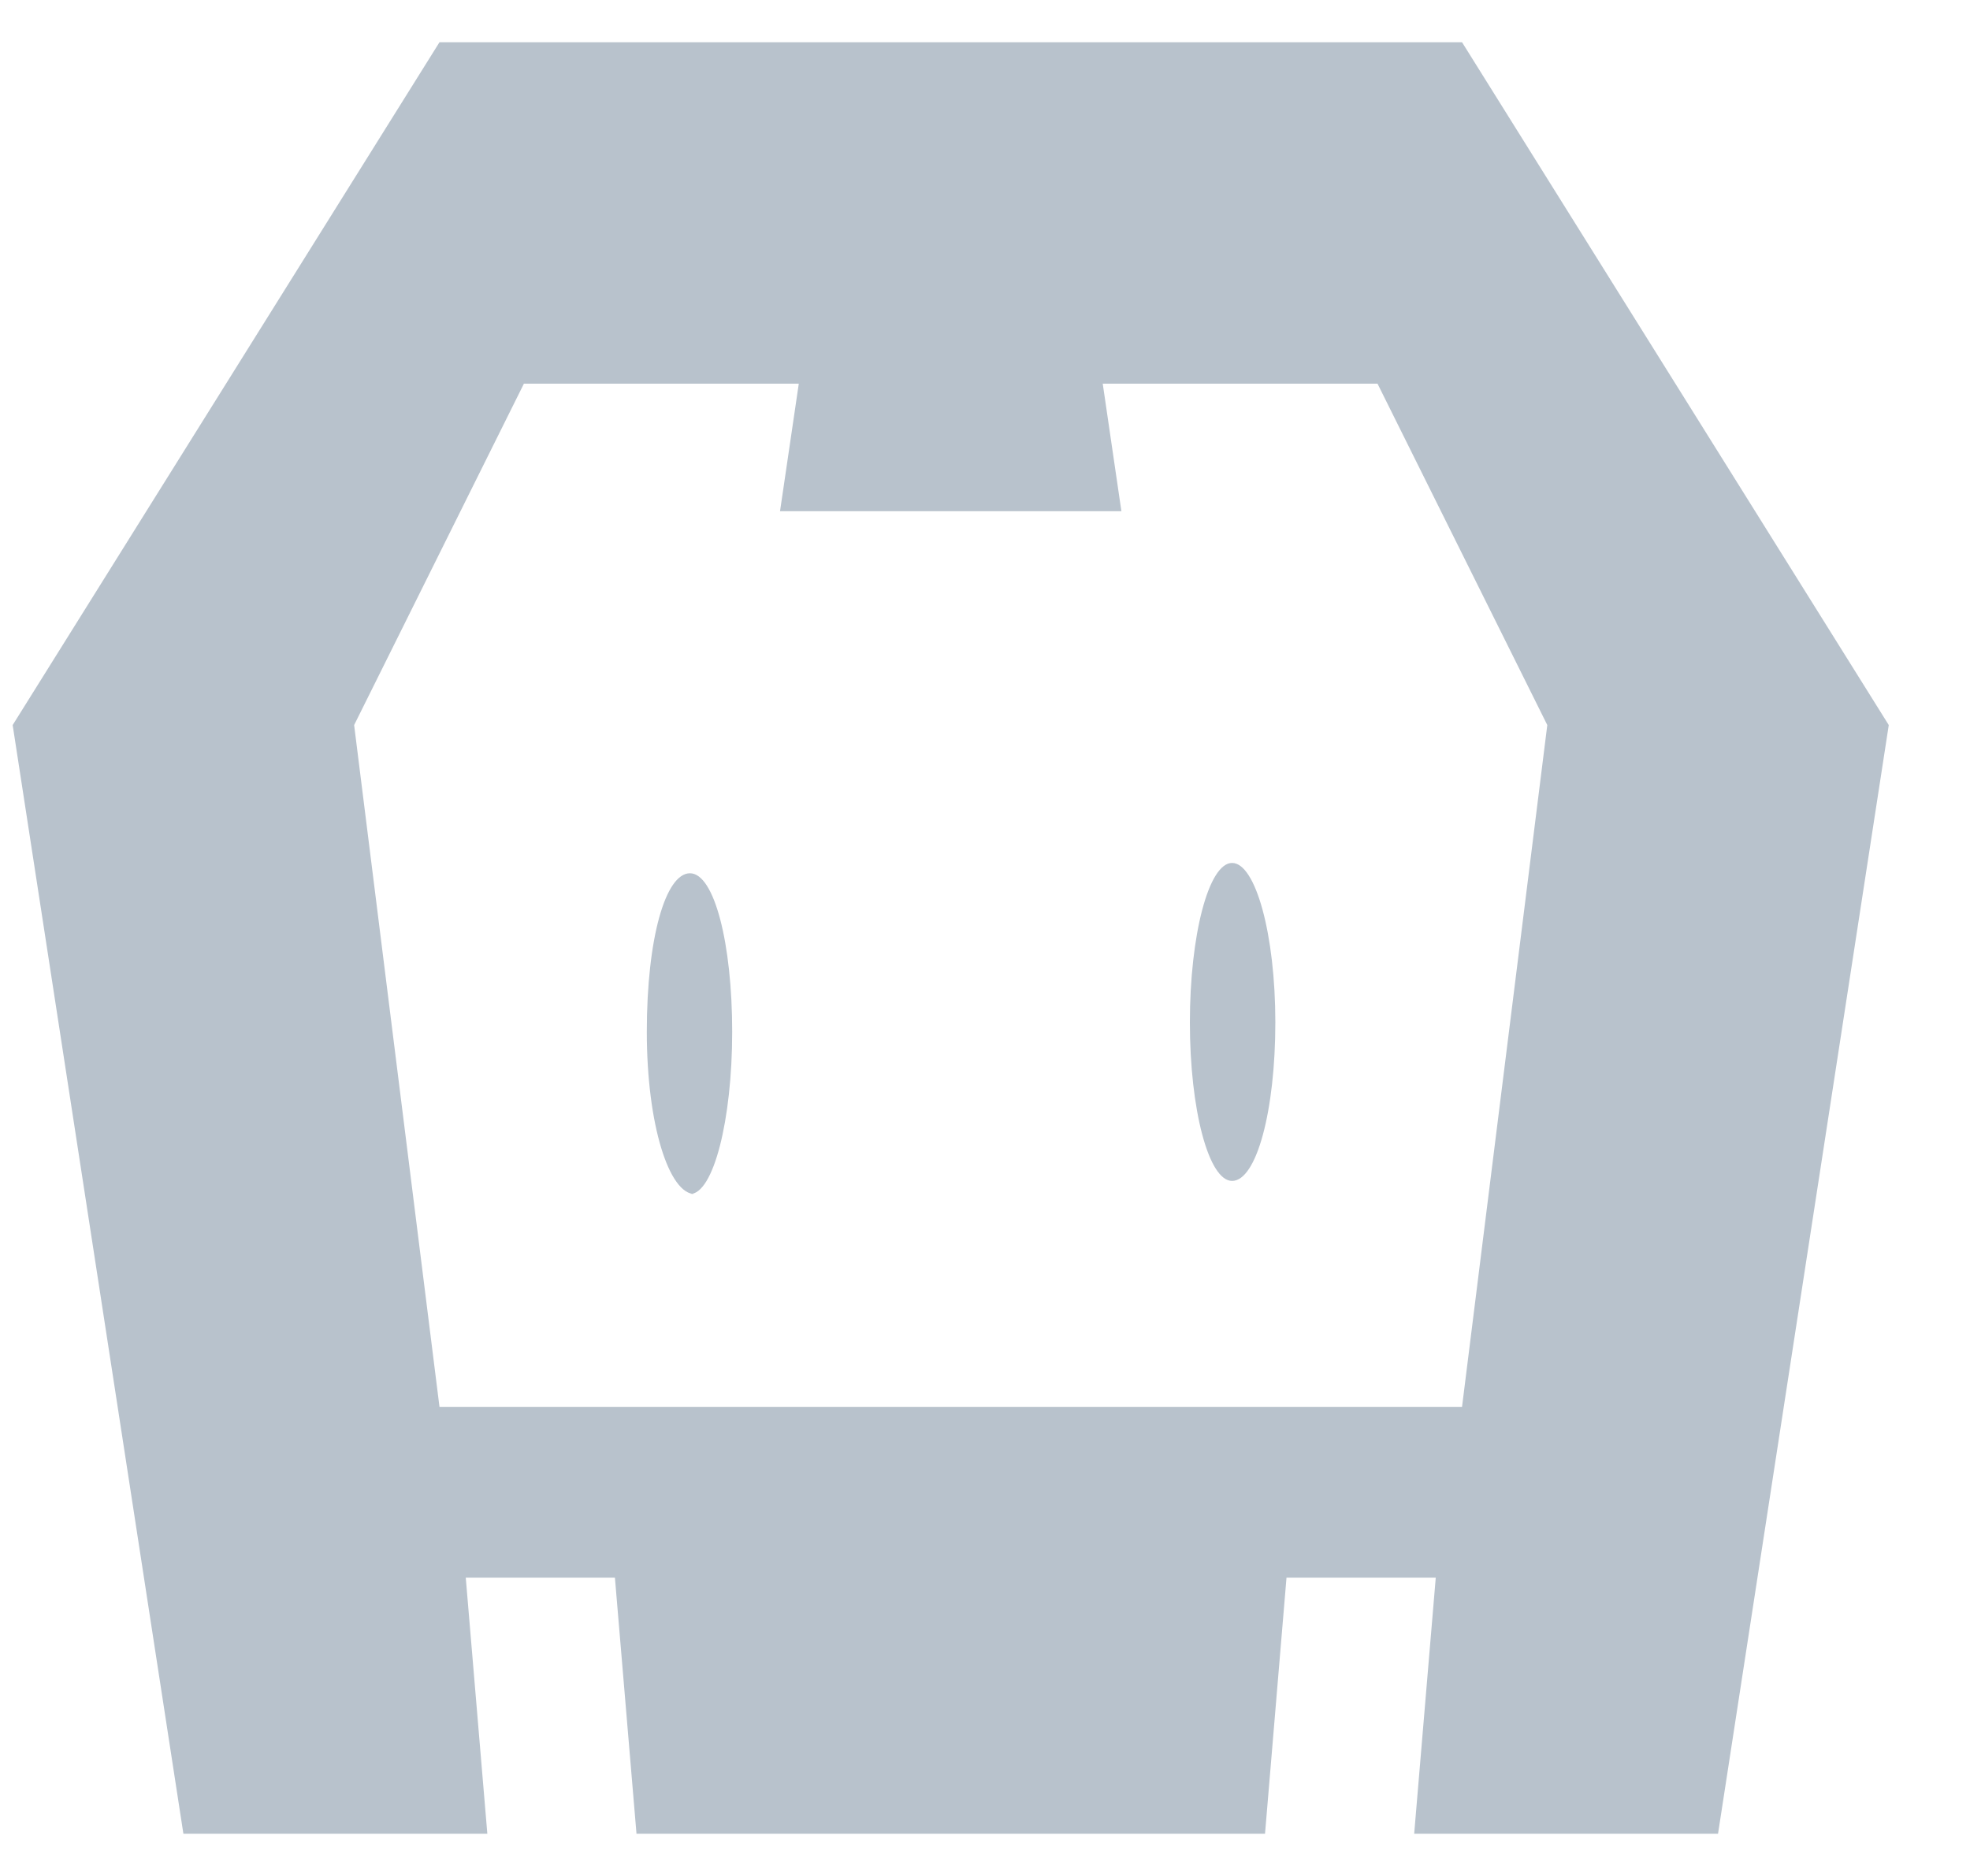
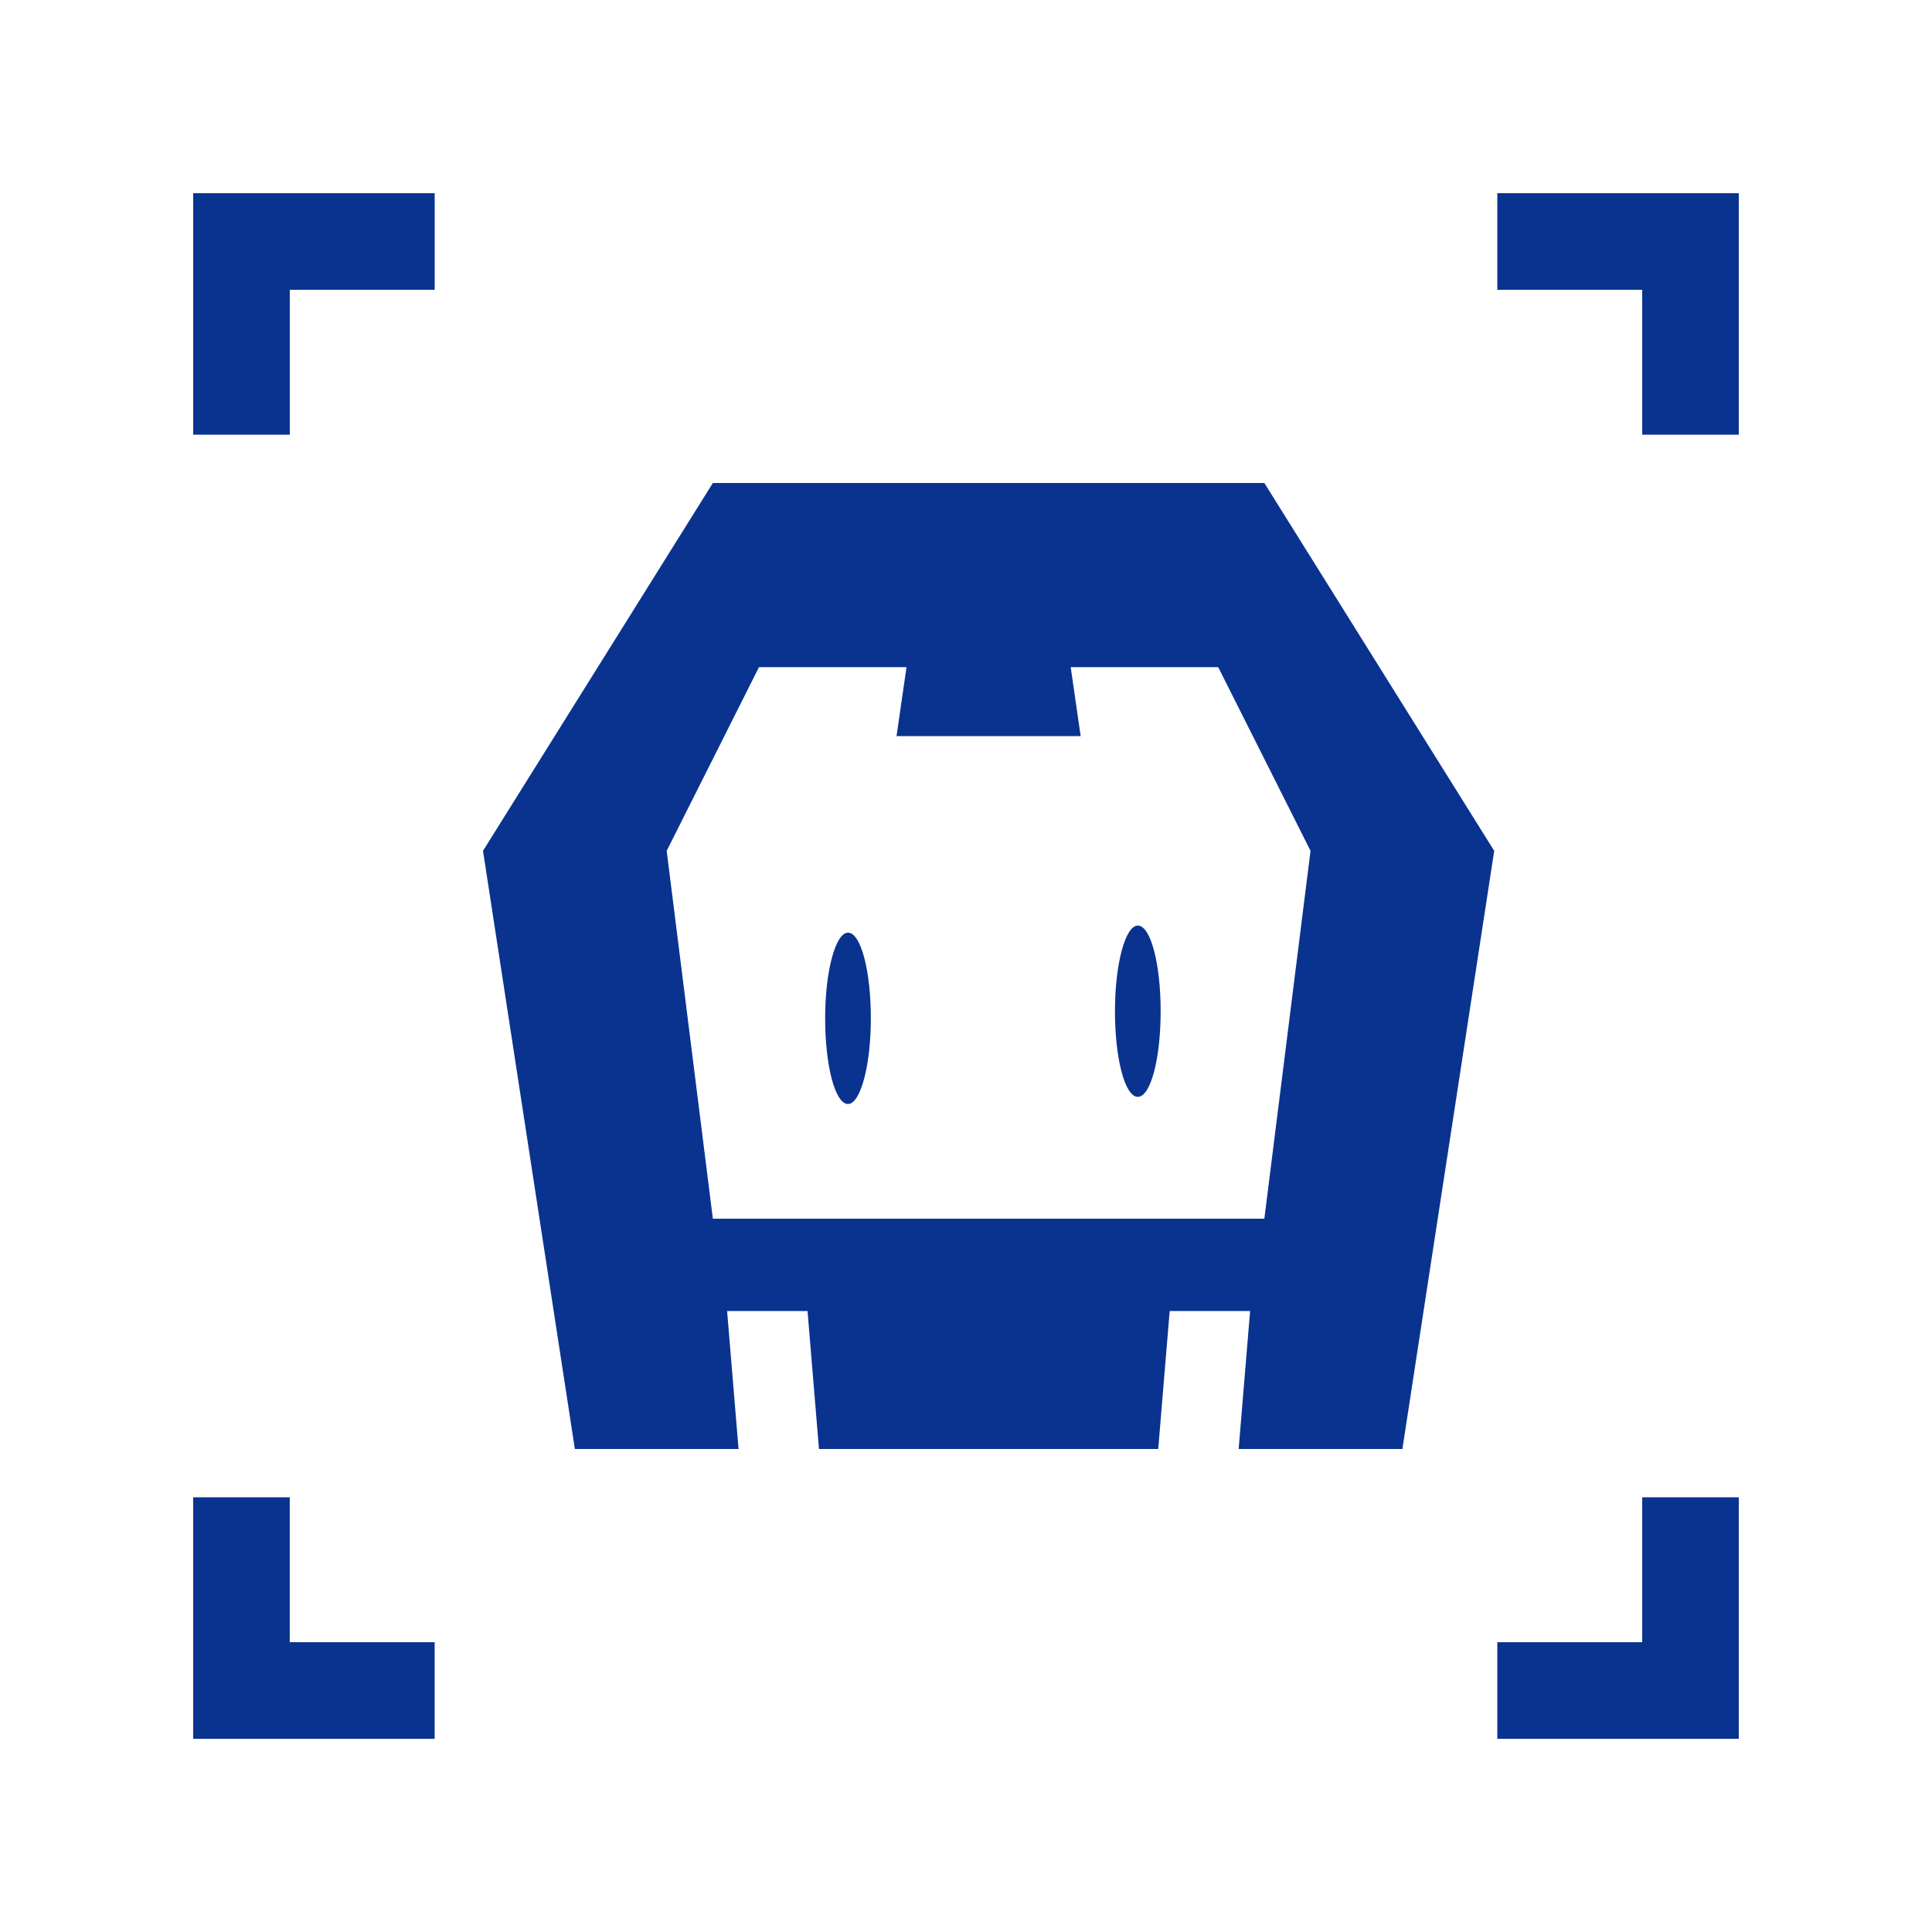
- <svg xmlns="http://www.w3.org/2000/svg" width="21" height="20" viewBox="0 0 21 20" fill="none">
-   <path d="M18.314 19.55H15.075L15.305 16.82H13.714L13.485 19.55H6.785L6.555 16.82H4.965L5.195 19.55H1.955L0.135 7.73L4.685 0.45H15.585L20.134 7.73L18.314 19.55ZM14.684 4.09H11.755L11.954 5.45H8.315L8.515 4.09H5.585L3.775 7.73L4.685 15H15.585L16.494 7.73L14.684 4.09ZM13.134 12.59C12.884 12.59 12.684 11.83 12.684 10.9C12.684 9.97 12.884 9.2 13.134 9.2C13.384 9.2 13.595 9.96 13.595 10.9C13.595 11.84 13.395 12.59 13.134 12.59ZM7.405 12.73C7.135 12.73 6.895 12 6.895 11C6.895 10 7.095 9.31 7.355 9.31C7.615 9.31 7.805 10.06 7.805 11C7.805 11.94 7.605 12.73 7.355 12.73H7.405Z" fill="#B8C2CC" />
+ <svg xmlns="http://www.w3.org/2000/svg" width="40" height="40" viewBox="0 0 40 40" fill="none">
+   <path d="M8.999 35L4.999 35L4.999 31" stroke="#0A3390" stroke-width="2" />
+   <path d="M31 35L35 35L35 31" stroke="#0A3390" stroke-width="2" />
+   <path d="M9 5L5 5L5 9" stroke="#0A3390" stroke-width="2" />
+   <path d="M31 5L35 5L35 9" stroke="#0A3390" stroke-width="2" />
+   <path d="M29.035 30H25.645L25.882 27.143H24.217L23.98 30H16.956L16.719 27.143H15.054L15.291 30H11.902L10 17.616L14.759 10H26.177L30.936 17.616L29.035 30ZM25.222 13.813H22.168L22.374 15.241H18.562L18.768 13.813H15.714L13.803 17.616L14.759 25.232H26.177L27.133 17.616L25.222 13.813ZM23.557 22.709C23.291 22.709 23.084 21.921 23.084 20.936C23.084 19.951 23.3 19.163 23.557 19.163C23.823 19.163 24.03 19.951 24.03 20.936C24.03 21.921 23.823 22.709 23.557 22.709ZM17.557 22.857C17.291 22.857 17.084 22.069 17.084 21.084C17.084 20.099 17.3 19.31 17.557 19.31C17.823 19.31 18.03 20.099 18.03 21.084C18.03 22.069 17.813 22.857 17.557 22.857Z" fill="#0A3390" />
</svg>
